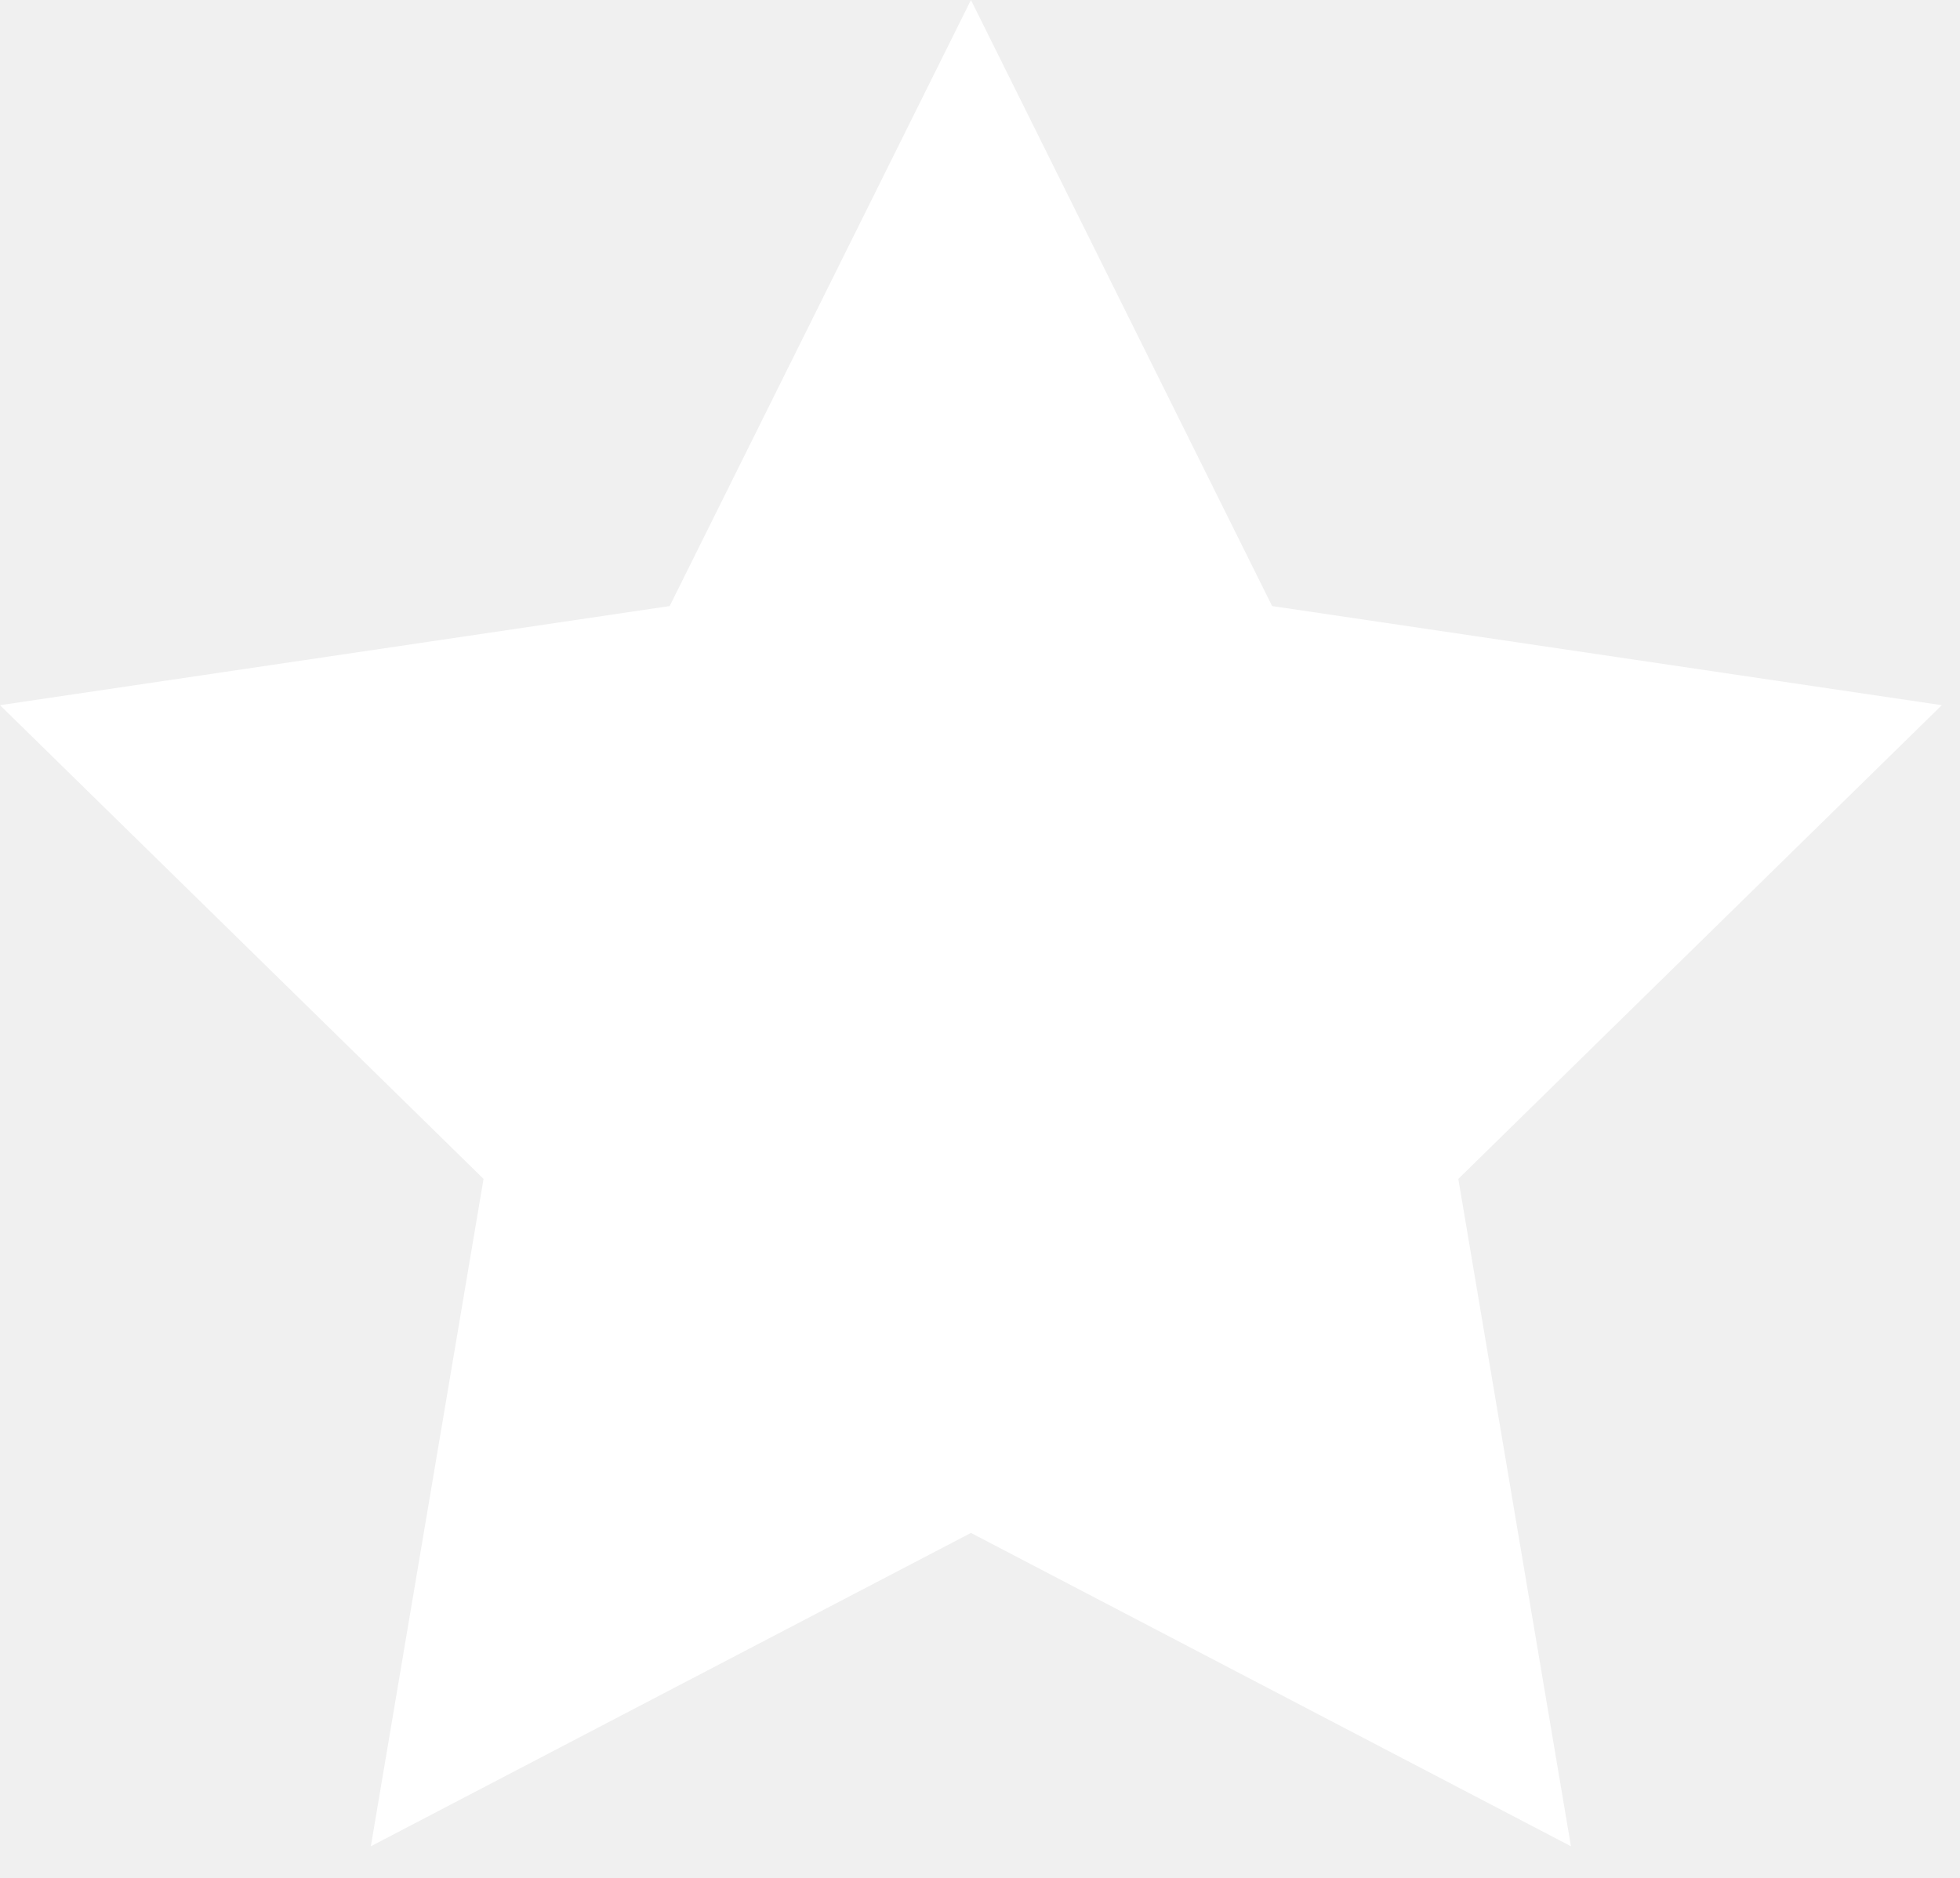
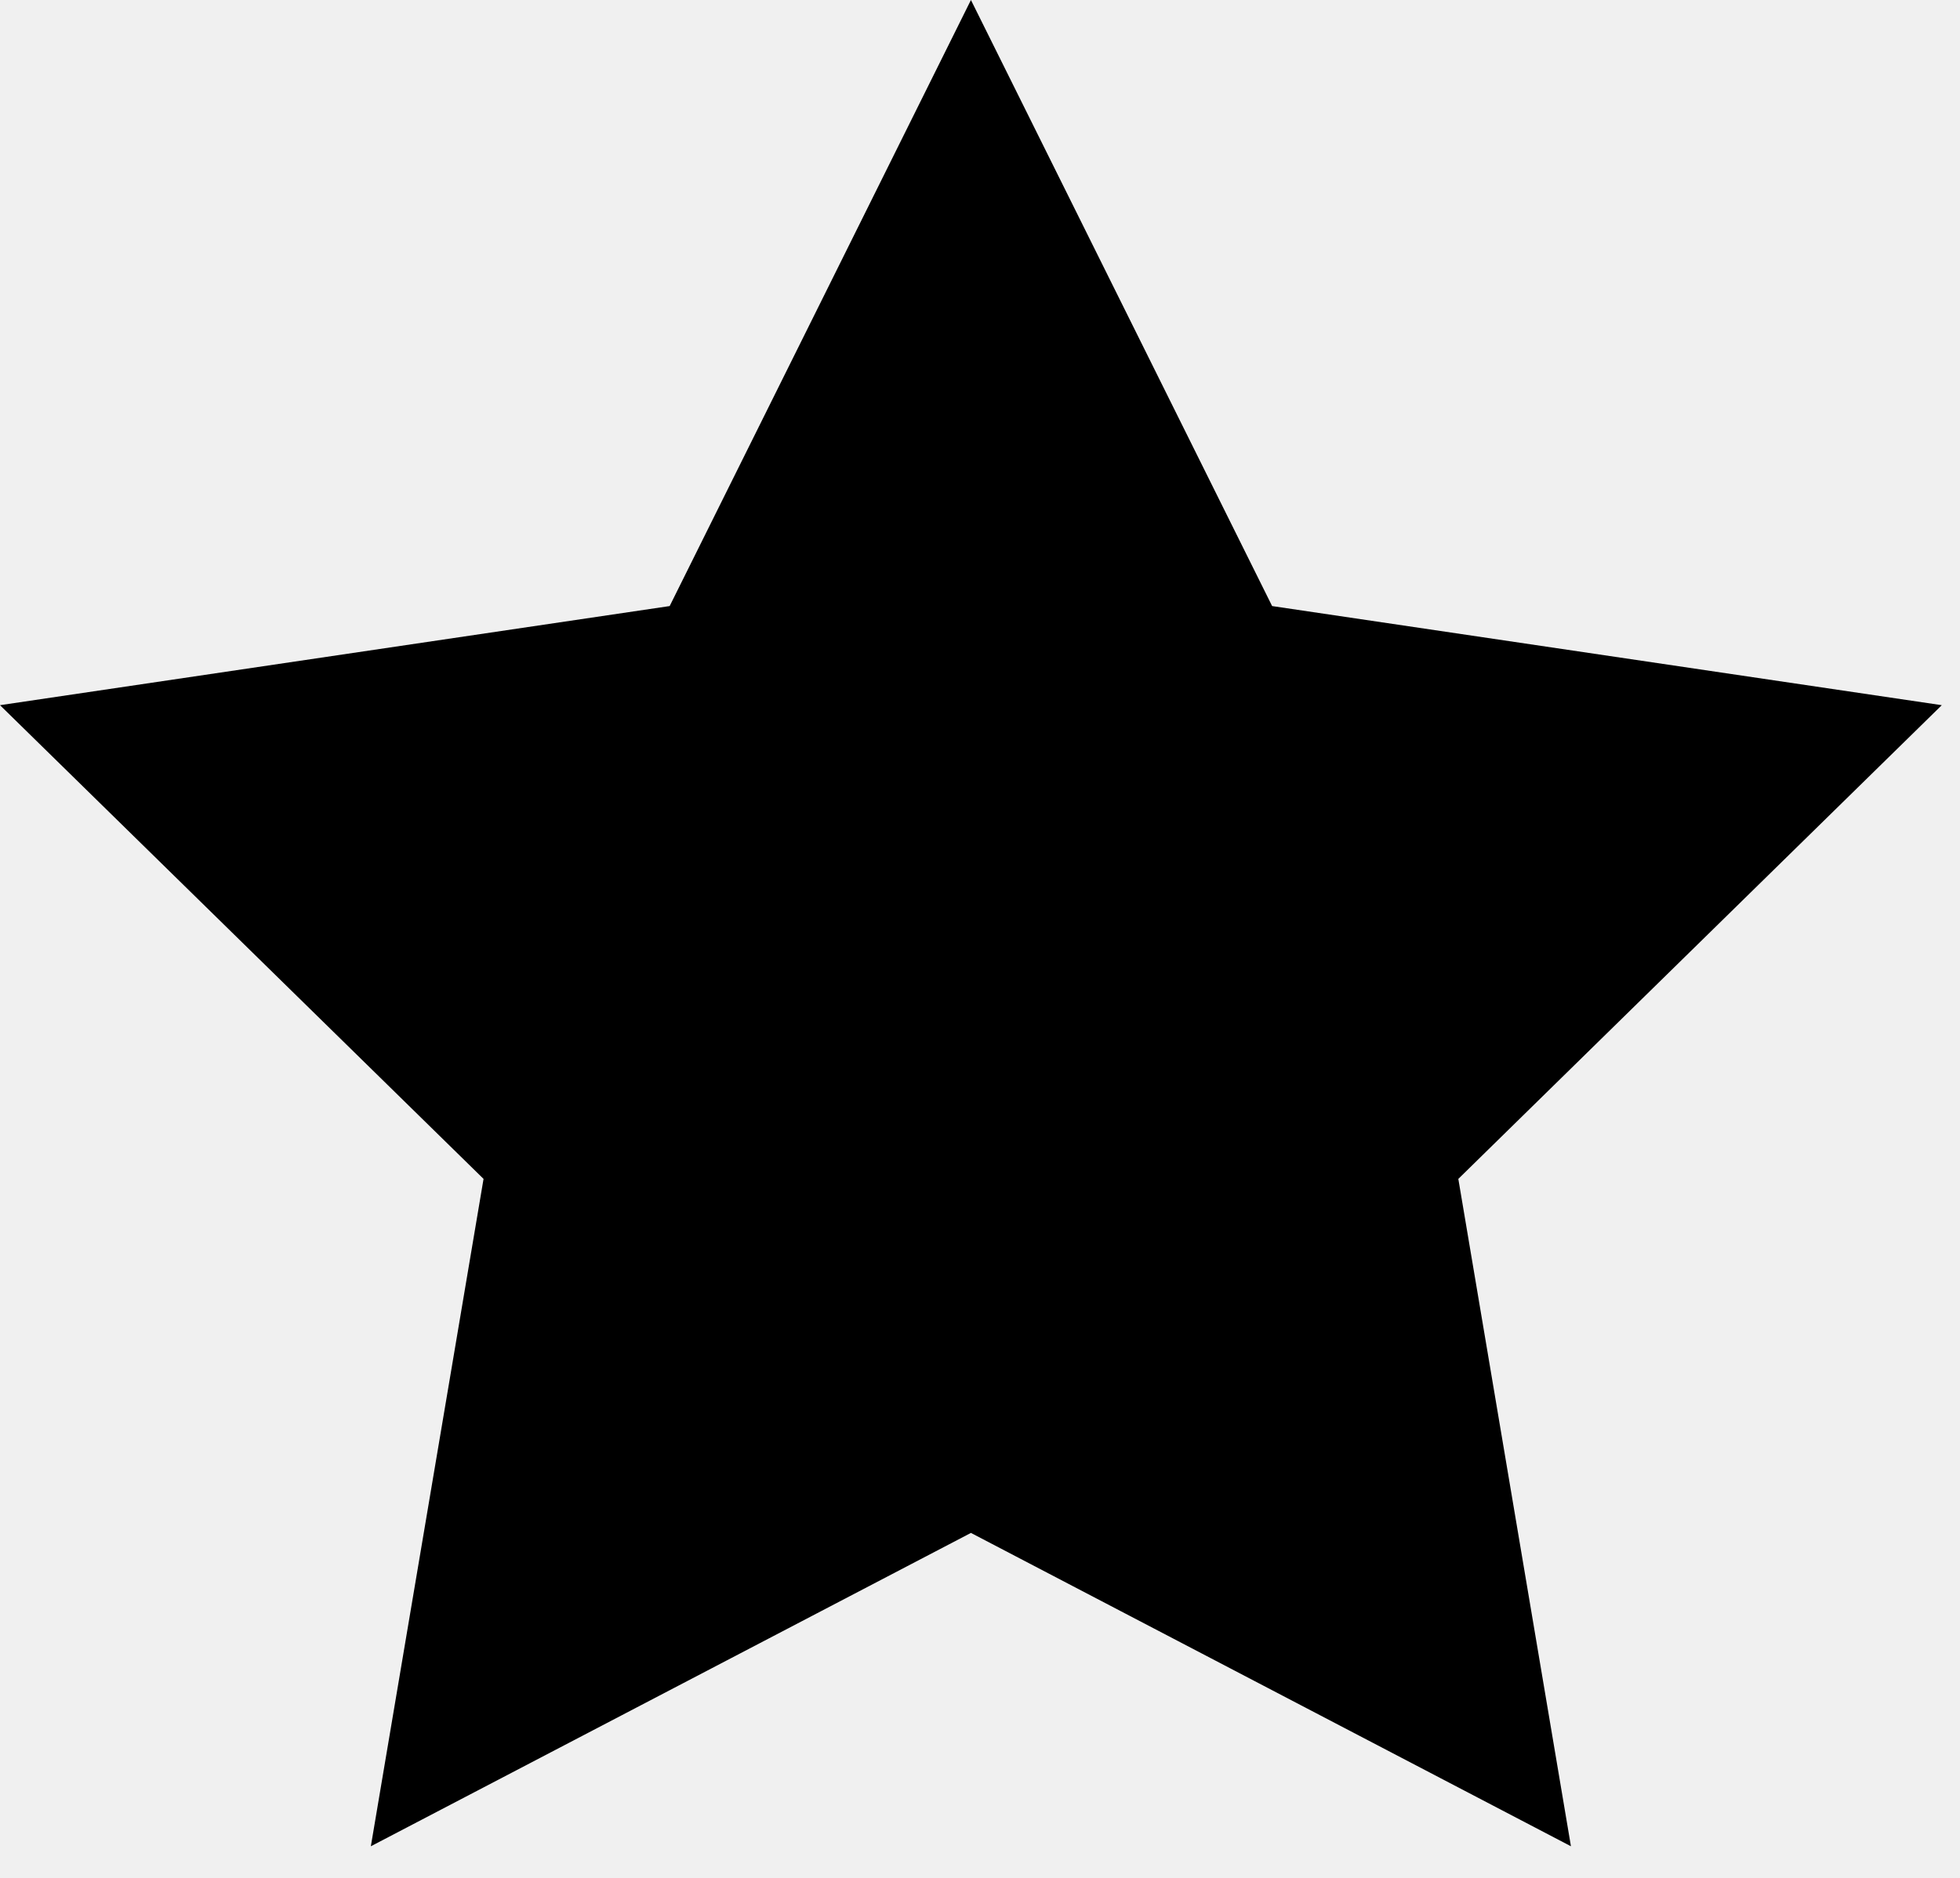
- <svg xmlns="http://www.w3.org/2000/svg" width="24" height="23" viewBox="0 0 24 23" fill="none">
-   <path d="M11.889 0L15.577 7.423L23.777 8.637L17.857 14.439L19.236 22.613L11.889 18.775L4.541 22.613L5.921 14.439L0 8.637L8.2 7.423L11.889 0Z" fill="white" />
+ <svg xmlns="http://www.w3.org/2000/svg" viewBox="0 0 24 23" fill="currentColor">
+   <path d="M11.889 0L15.577 7.423L23.777 8.637L17.857 14.439L19.236 22.613L11.889 18.775L4.541 22.613L5.921 14.439L0 8.637L8.2 7.423L11.889 0Z" fill="currentColor" />
</svg>
